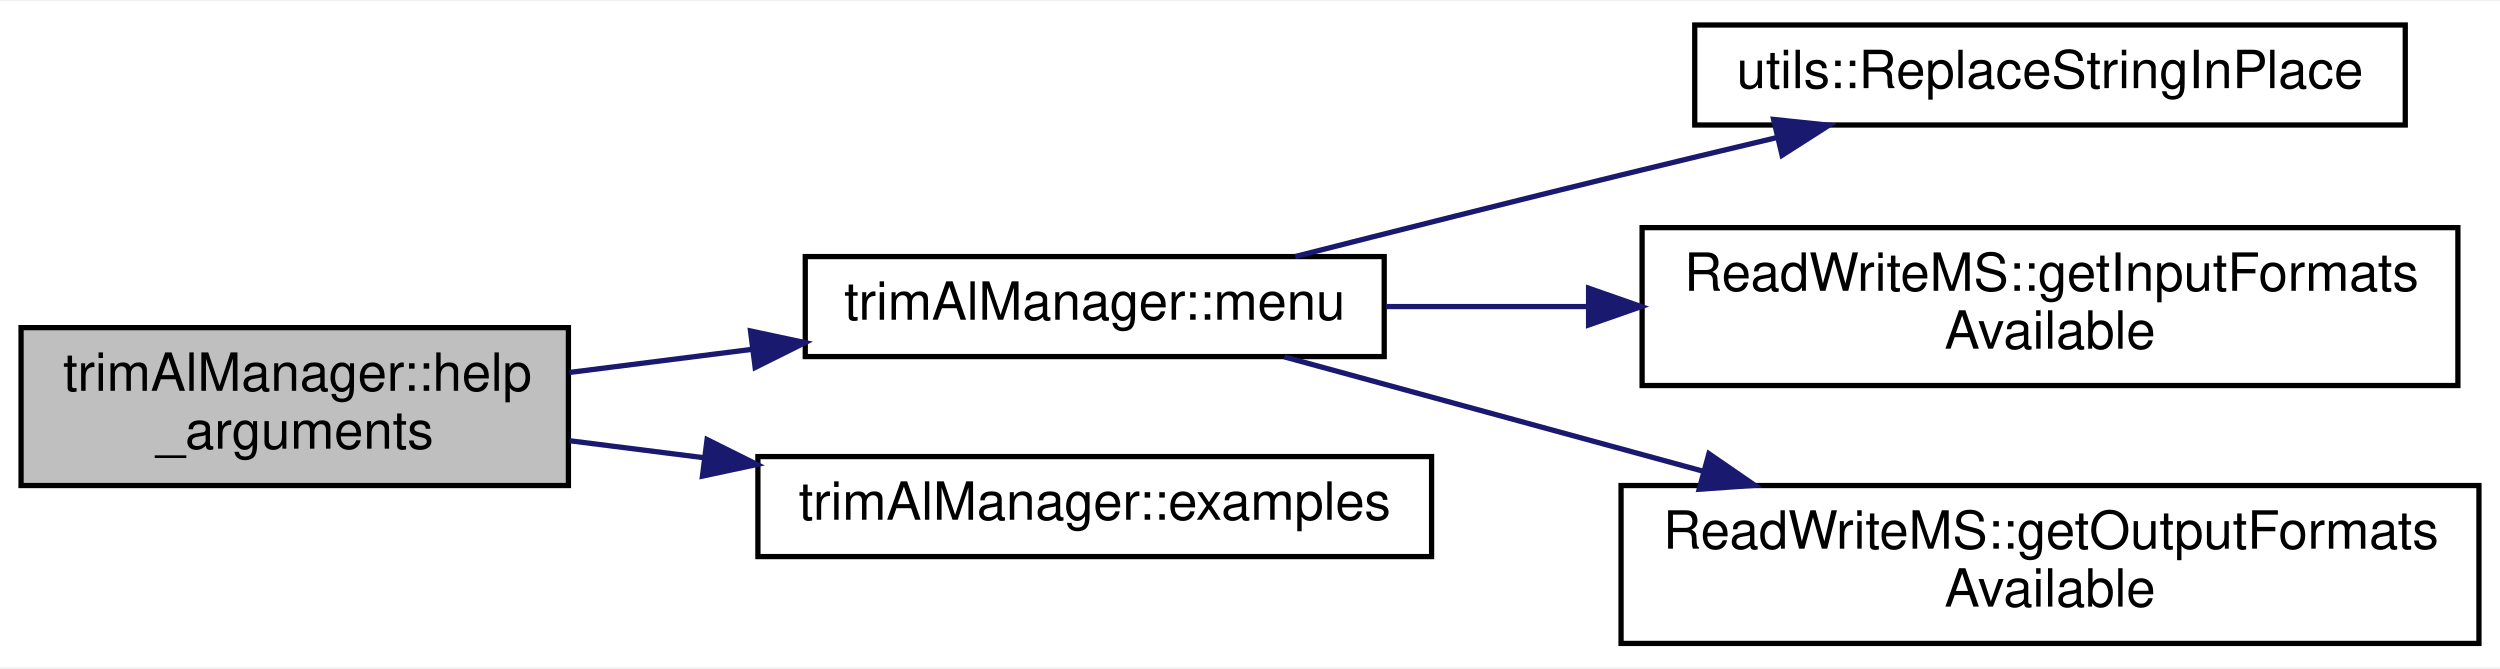
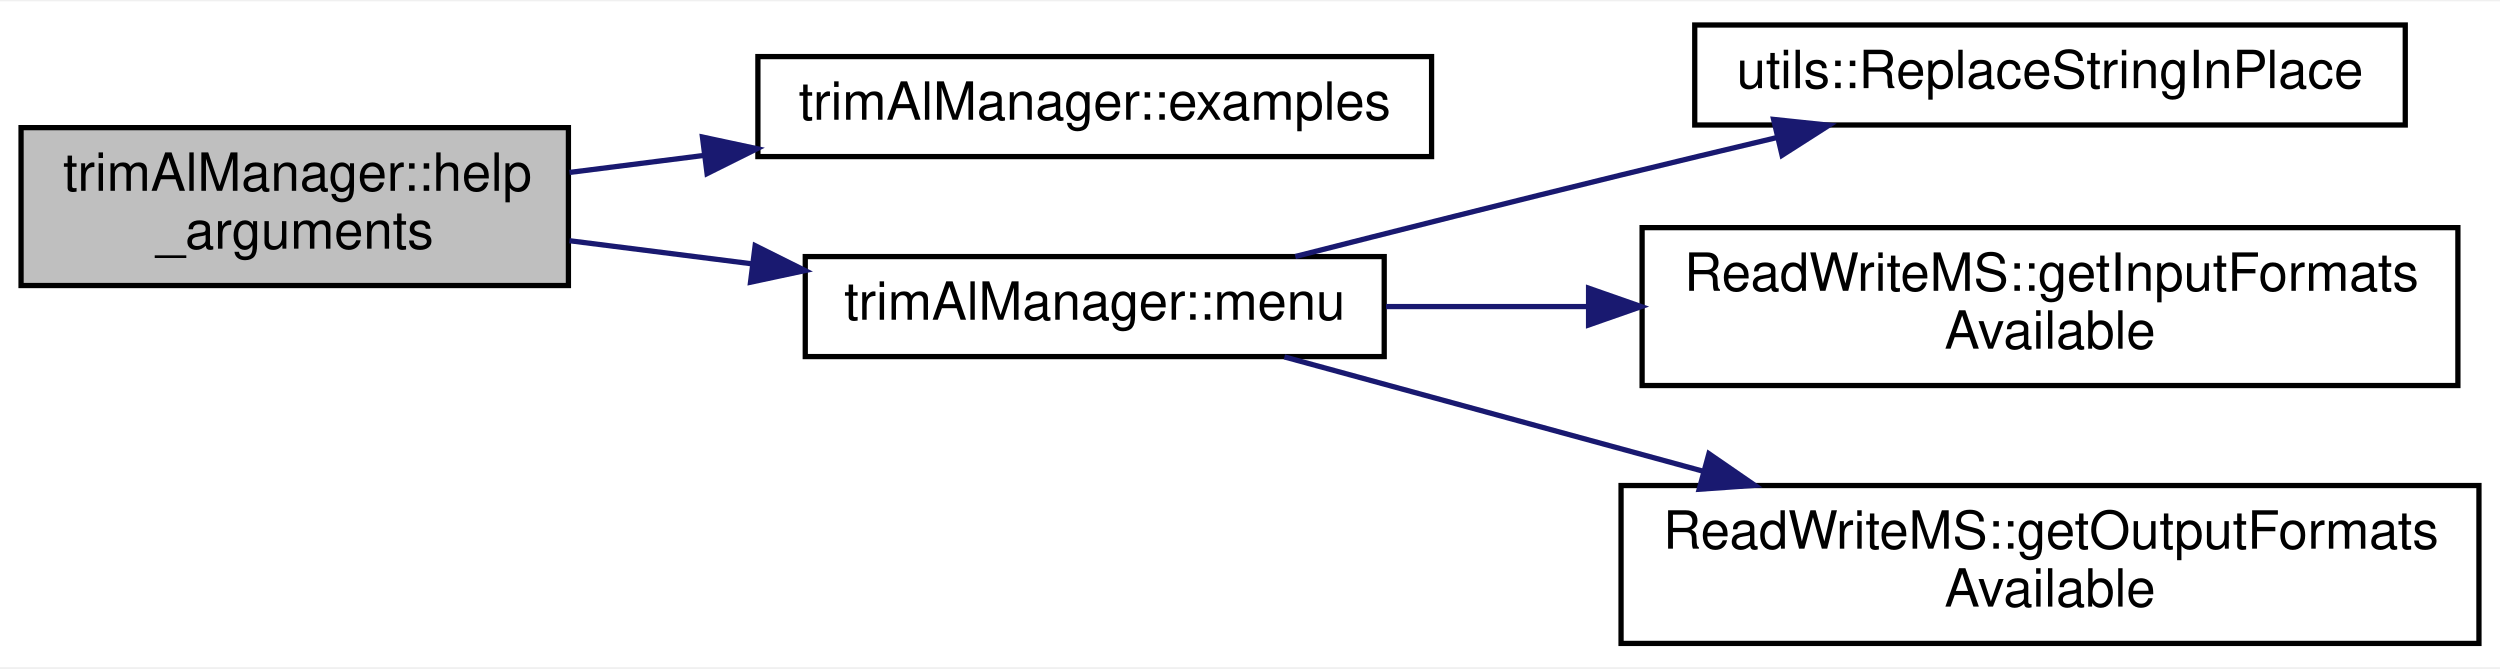
<svg xmlns="http://www.w3.org/2000/svg" xmlns:xlink="http://www.w3.org/1999/xlink" width="475pt" height="127pt" viewBox="0.00 0.00 475.00 126.50">
  <g id="graph0" class="graph" transform="scale(1 1) rotate(0) translate(4 122.5)">
    <polygon fill="white" stroke="none" points="-4,4 -4,-122.5 471,-122.5 471,4 -4,4" />
    <g id="node1" class="node">
-       <polygon fill="#bfbfbf" stroke="black" points="0,-30.5 0,-60.5 104,-60.5 104,-30.5 0,-30.5" />
-       <text text-anchor="start" x="8" y="-48.5" font-family="Helvetica,sans-Serif" font-size="10.00">trimAlManager::help</text>
-       <text text-anchor="middle" x="52" y="-37.5" font-family="Helvetica,sans-Serif" font-size="10.00">_arguments</text>
+       <polygon fill="#bfbfbf" stroke="black" points="0,-68.5 0,-98.5 104,-98.5 104,-68.5 0,-68.5" />
+       <text text-anchor="start" x="8" y="-86.5" font-family="Helvetica,sans-Serif" font-size="10.00">trimAlManager::help</text>
+       <text text-anchor="middle" x="52" y="-75.5" font-family="Helvetica,sans-Serif" font-size="10.00">_arguments</text>
    </g>
    <g id="node2" class="node">
      <g id="a_node2">
+         <a xlink:href="classtrim_al_manager.html#a5716d2e2a6d21b7f2bacbf284b5bd75b" target="_top" xlink:title="Method to show the examples information about the program. ">
+           <polygon fill="white" stroke="black" points="140,-93 140,-112 268,-112 268,-93 140,-93" />
+           <text text-anchor="middle" x="204" y="-100" font-family="Helvetica,sans-Serif" font-size="10.00">trimAlManager::examples</text>
+         </a>
+       </g>
+     </g>
+     <g id="edge1" class="edge">
+       <path fill="none" stroke="midnightblue" d="M104.202,-89.986C112.437,-91.029 121.099,-92.126 129.731,-93.219" />
+       <polygon fill="midnightblue" stroke="midnightblue" points="129.462,-96.713 139.822,-94.498 130.341,-89.769 129.462,-96.713" />
+     </g>
+     <g id="node3" class="node">
+       <g id="a_node3">
        <a xlink:href="classtrim_al_manager.html#a09d07645fa0057989875f2b2d25ec4d7" target="_top" xlink:title="Method to show the menu of the program. ">
          <polygon fill="white" stroke="black" points="149,-55 149,-74 259,-74 259,-55 149,-55" />
          <text text-anchor="middle" x="204" y="-62" font-family="Helvetica,sans-Serif" font-size="10.00">trimAlManager::menu</text>
        </a>
      </g>
    </g>
-     <g id="edge1" class="edge">
-       <path fill="none" stroke="midnightblue" d="M104.202,-51.986C115.361,-53.399 127.304,-54.912 138.893,-56.38" />
-       <polygon fill="midnightblue" stroke="midnightblue" points="138.597,-59.87 148.958,-57.655 139.477,-52.926 138.597,-59.87" />
+     <g id="edge2" class="edge">
+       <path fill="none" stroke="midnightblue" d="M104.202,-77.014C115.361,-75.601 127.304,-74.088 138.893,-72.62" />
+       <polygon fill="midnightblue" stroke="midnightblue" points="139.477,-76.074 148.958,-71.345 138.597,-69.13 139.477,-76.074" />
    </g>
-     <g id="node6" class="node">
-       <g id="a_node6">
-         <a xlink:href="classtrim_al_manager.html#a5716d2e2a6d21b7f2bacbf284b5bd75b" target="_top" xlink:title="Method to show the examples information about the program. ">
-           <polygon fill="white" stroke="black" points="140,-17 140,-36 268,-36 268,-17 140,-17" />
-           <text text-anchor="middle" x="204" y="-24" font-family="Helvetica,sans-Serif" font-size="10.00">trimAlManager::examples</text>
-         </a>
-       </g>
-     </g>
-     <g id="edge5" class="edge">
-       <path fill="none" stroke="midnightblue" d="M104.202,-39.014C112.437,-37.971 121.099,-36.874 129.731,-35.781" />
-       <polygon fill="midnightblue" stroke="midnightblue" points="130.341,-39.231 139.822,-34.502 129.462,-32.287 130.341,-39.231" />
-     </g>
-     <g id="node3" class="node">
-       <g id="a_node3">
+     <g id="node4" class="node">
+       <g id="a_node4">
        <a xlink:href="classutils.html#a6000246220e801bf6b1e6a553d7af13a" target="_top" xlink:title="Function that replaces a substring with another substring in a string. It does not make a copy of the...">
          <polygon fill="white" stroke="black" points="318,-99 318,-118 453,-118 453,-99 318,-99" />
          <text text-anchor="middle" x="385.5" y="-106" font-family="Helvetica,sans-Serif" font-size="10.00">utils::ReplaceStringInPlace</text>
        </a>
      </g>
    </g>
-     <g id="edge2" class="edge">
+     <g id="edge3" class="edge">
      <path fill="none" stroke="midnightblue" d="M242.105,-74.016C260.674,-78.74 283.507,-84.495 304,-89.5 313.525,-91.827 323.696,-94.264 333.49,-96.587" />
      <polygon fill="midnightblue" stroke="midnightblue" points="332.981,-100.063 343.518,-98.957 334.591,-93.251 332.981,-100.063" />
    </g>
-     <g id="node4" class="node">
-       <g id="a_node4">
+     <g id="node5" class="node">
+       <g id="a_node5">
        <a xlink:href="class_read_write_m_s.html#a818f384e63dbdcb7d0a55024d98a8dc6" target="_top" xlink:title="Function to obtain all format names available by this object that can load an alignment. ">
          <polygon fill="white" stroke="black" points="308,-49.5 308,-79.5 463,-79.5 463,-49.5 308,-49.5" />
          <text text-anchor="start" x="316" y="-67.5" font-family="Helvetica,sans-Serif" font-size="10.00">ReadWriteMS::getInputFormats</text>
          <text text-anchor="middle" x="385.5" y="-56.5" font-family="Helvetica,sans-Serif" font-size="10.00">Available</text>
        </a>
      </g>
    </g>
-     <g id="edge3" class="edge">
+     <g id="edge4" class="edge">
      <path fill="none" stroke="midnightblue" d="M259.343,-64.5C271.393,-64.5 284.458,-64.5 297.447,-64.5" />
      <polygon fill="midnightblue" stroke="midnightblue" points="297.827,-68 307.827,-64.5 297.827,-61 297.827,-68" />
    </g>
-     <g id="node5" class="node">
-       <g id="a_node5">
+     <g id="node6" class="node">
+       <g id="a_node6">
        <a xlink:href="class_read_write_m_s.html#a7e3dfa28fc4c4c55e4456786a56f683c" target="_top" xlink:title="Function to obtain all format names available by this object that can save an alignment. ">
          <polygon fill="white" stroke="black" points="304,-0.5 304,-30.5 467,-30.5 467,-0.5 304,-0.5" />
          <text text-anchor="start" x="312" y="-18.5" font-family="Helvetica,sans-Serif" font-size="10.00">ReadWriteMS::getOutputFormats</text>
          <text text-anchor="middle" x="385.5" y="-7.5" font-family="Helvetica,sans-Serif" font-size="10.00">Available</text>
        </a>
      </g>
    </g>
-     <g id="edge4" class="edge">
+     <g id="edge5" class="edge">
      <path fill="none" stroke="midnightblue" d="M240.036,-54.936C262.662,-48.76 292.79,-40.535 319.677,-33.196" />
      <polygon fill="midnightblue" stroke="midnightblue" points="320.69,-36.547 329.416,-30.537 318.847,-29.794 320.69,-36.547" />
    </g>
  </g>
</svg>
